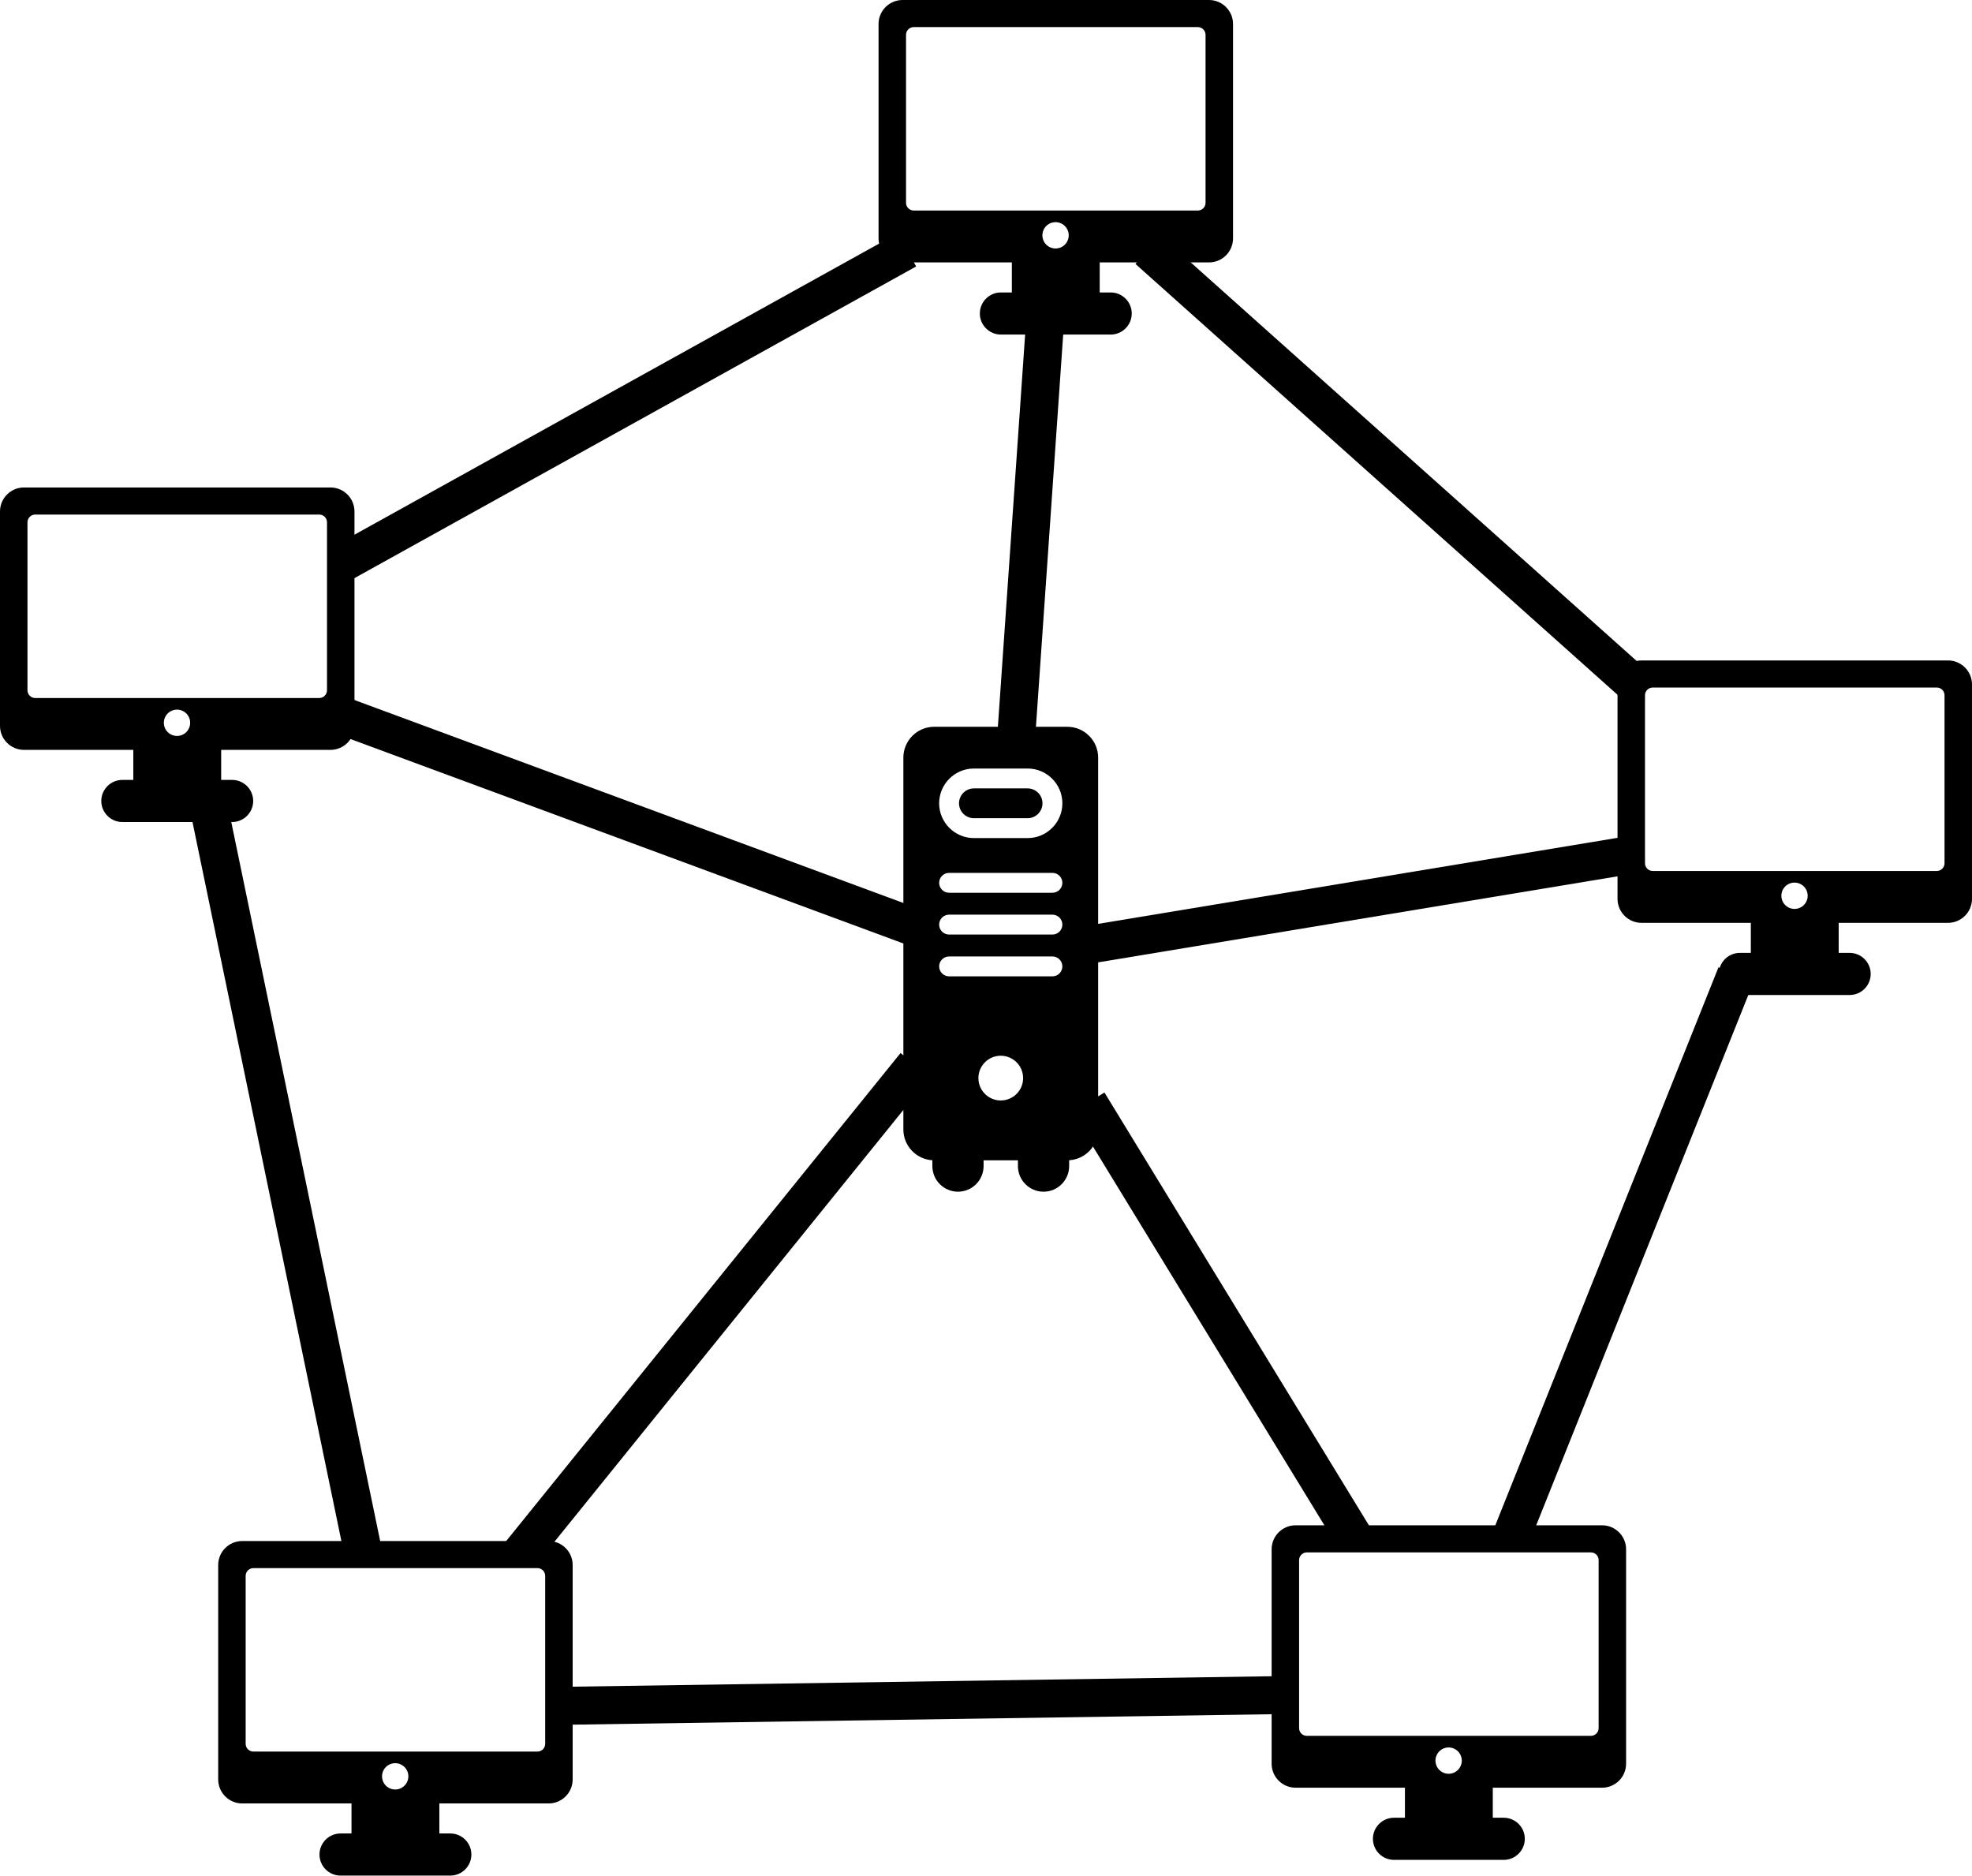
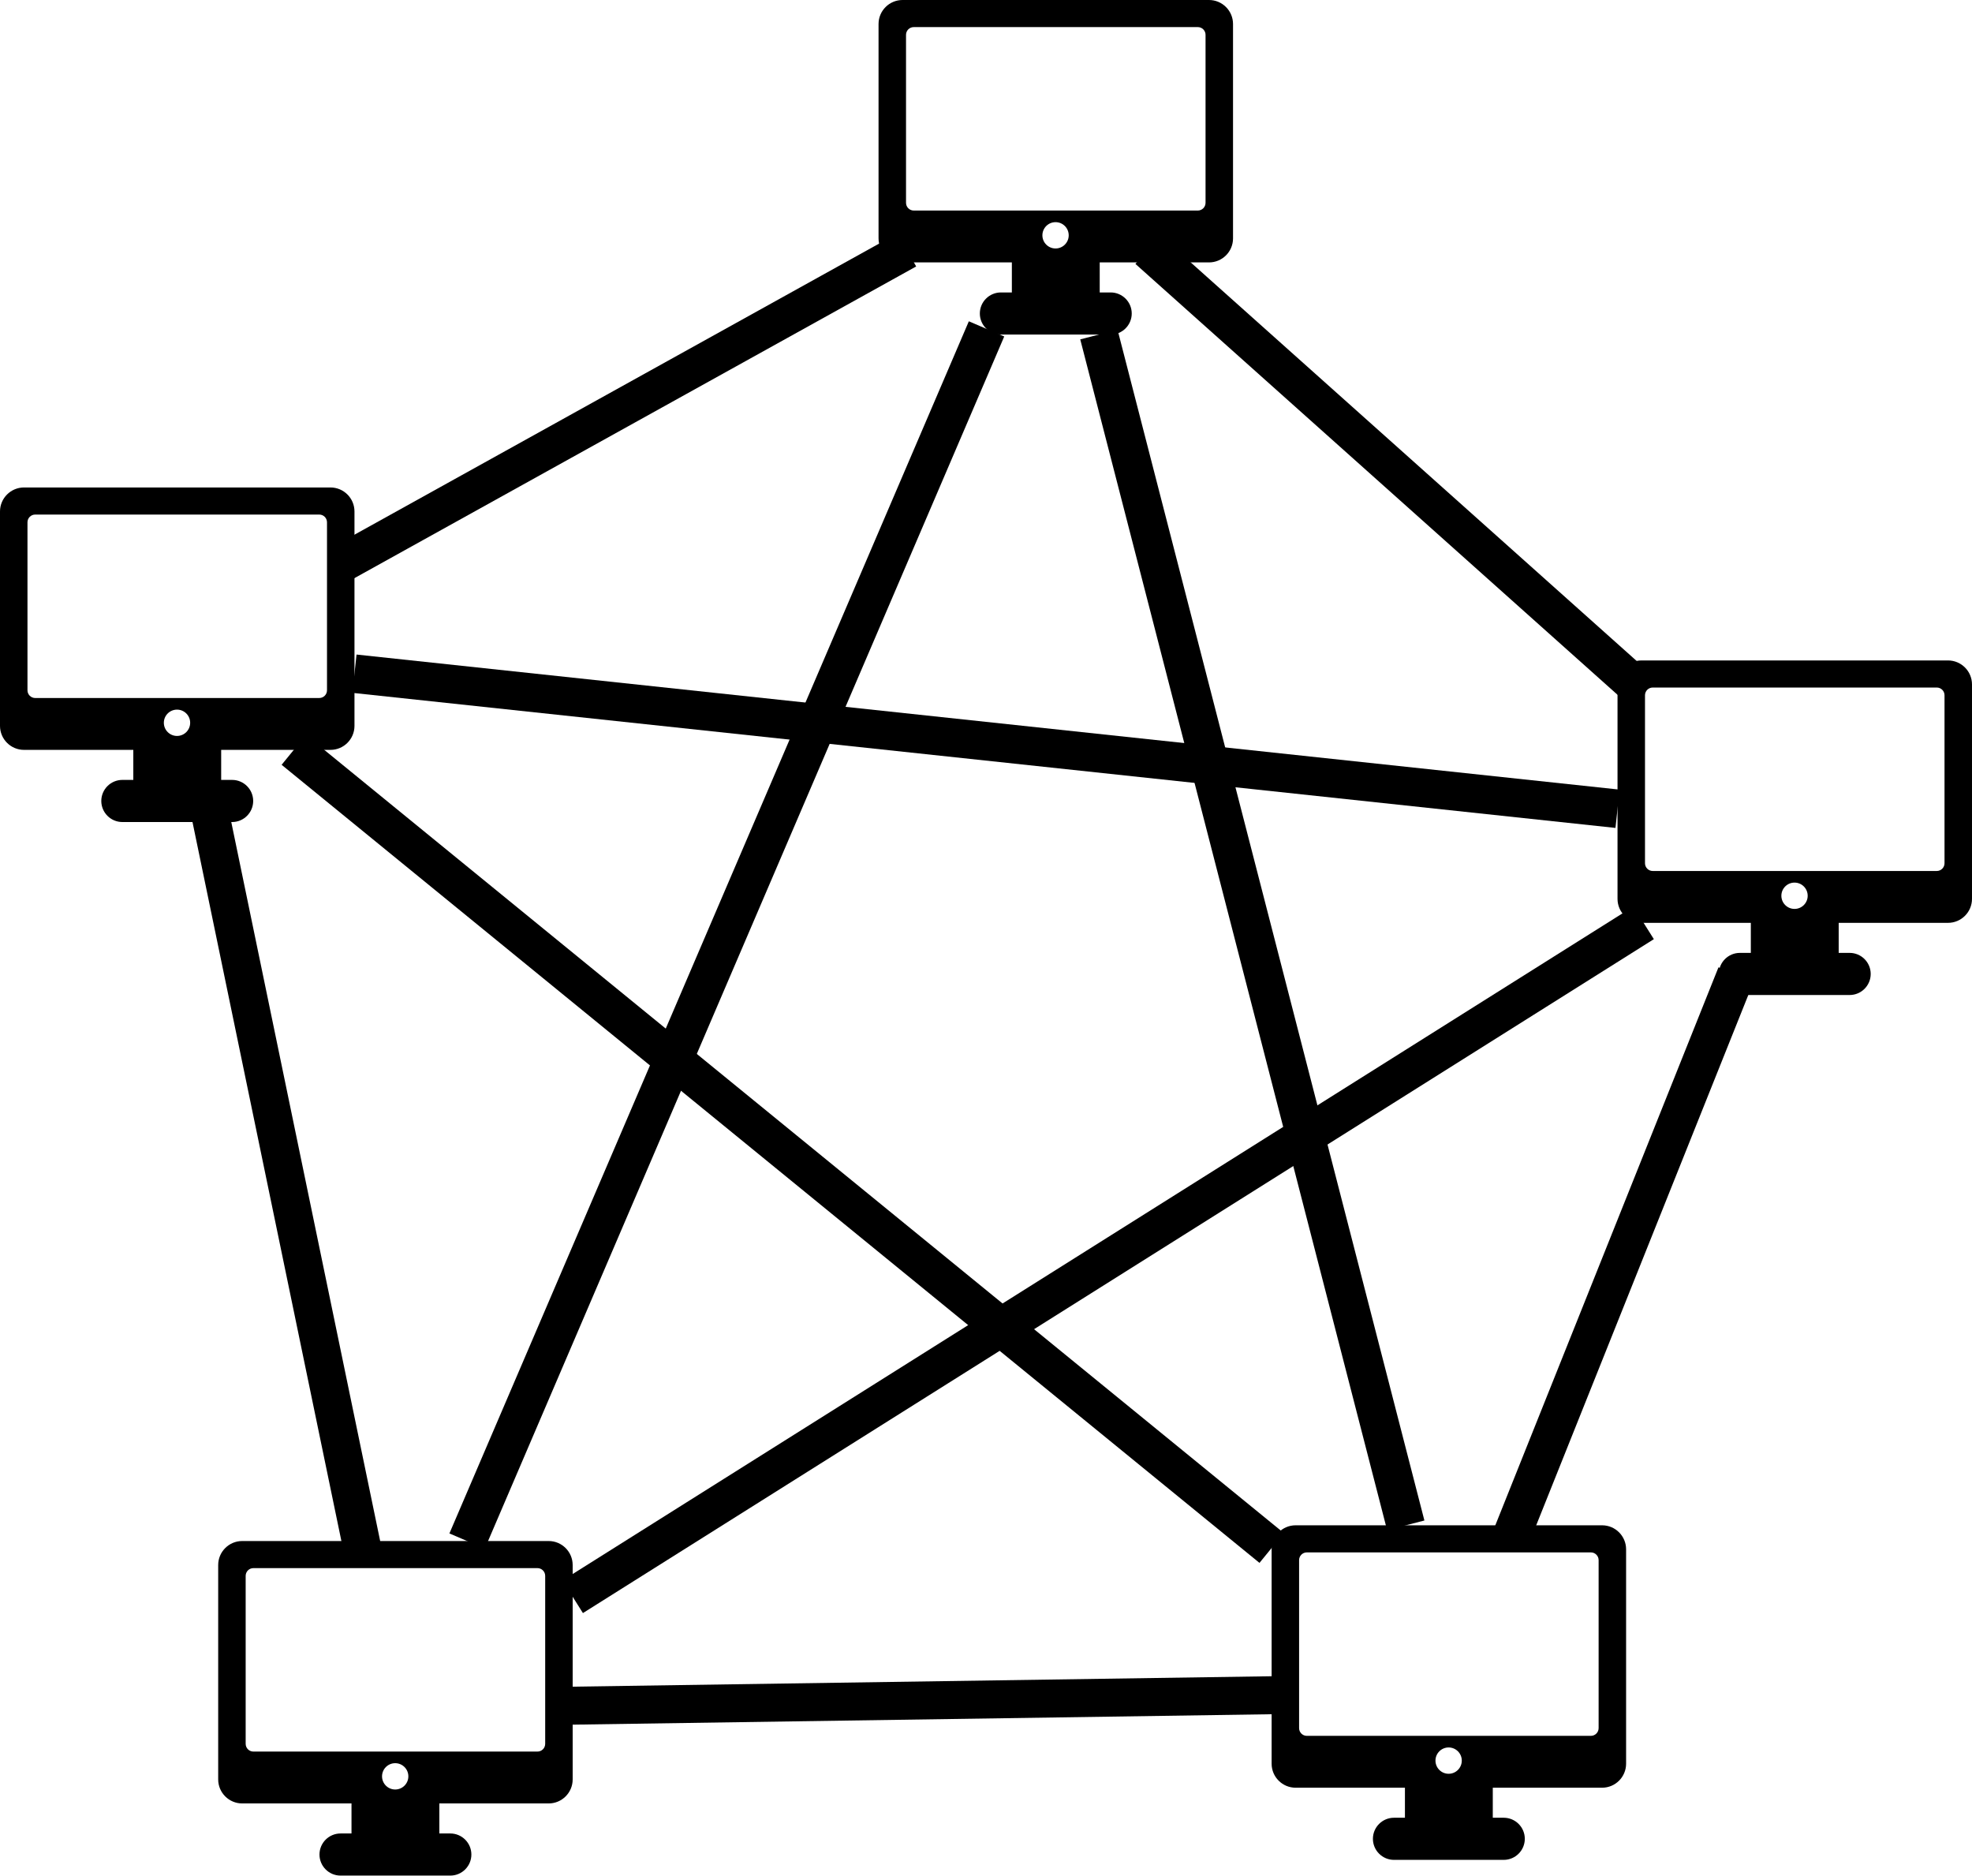
<svg xmlns="http://www.w3.org/2000/svg" width="358.351" height="340.789" id="svg2" version="1.1">
  <defs id="defs4" />
  <g id="layer1" transform="translate(-188.1429,-207.6818)">
    <g id="g3027" transform="matrix(0.1406453,0,0,0.1406453,188.1429,294.4401)">
      <g id="XMLID_215_">
        <g id="g2987">
          <path id="path2989" d="M 427,12.891 H 31 c -17.093,0 -31,13.907 -31,31 v 277 c 0,17.093 13.907,31 31,31 h 141.243 v 38.805 h -14.161 c -15.002,0 -27.206,12.205 -27.206,27.207 0,15.001 12.205,27.206 27.206,27.206 H 299.92 c 15.001,0 27.206,-12.205 27.206,-27.206 0,-15.002 -12.205,-27.207 -27.206,-27.207 H 285.759 V 351.891 H 427 c 17.093,0 31,-13.907 31,-31 v -277 c 0,-17.093 -13.907,-31 -31,-31 z m -198.3,321 c -9.389,0 -17,-7.611 -17,-17 0,-9.389 7.611,-17 17,-17 9.389,0 17,7.611 17,17 0,9.389 -7.611,17 -17,17 z m 193.8,-59 c 0,5.523 -4.477,10 -10,10 h -367 c -5.523,0 -10,-4.477 -10,-10 v -217 c 0,-5.523 4.477,-10 10,-10 h 367 c 5.523,0 10,4.477 10,10 v 217 z" />
        </g>
      </g>
      <g id="g2991" />
      <g id="g2993" />
      <g id="g2995" />
      <g id="g2997" />
      <g id="g2999" />
      <g id="g3001" />
      <g id="g3003" />
      <g id="g3005" />
      <g id="g3007" />
      <g id="g3009" />
      <g id="g3011" />
      <g id="g3013" />
      <g id="g3015" />
      <g id="g3017" />
      <g id="g3019" />
    </g>
    <g id="g3027-3" transform="matrix(0.1406453,0,0,0.1406453,347.7922,205.8687)">
      <g id="XMLID_215_-6">
        <g id="g2987-7">
          <path id="path2989-5" d="M 427,12.891 H 31 c -17.093,0 -31,13.907 -31,31 v 277 c 0,17.093 13.907,31 31,31 h 141.243 v 38.805 h -14.161 c -15.002,0 -27.206,12.205 -27.206,27.207 0,15.001 12.205,27.206 27.206,27.206 H 299.92 c 15.001,0 27.206,-12.205 27.206,-27.206 0,-15.002 -12.205,-27.207 -27.206,-27.207 H 285.759 V 351.891 H 427 c 17.093,0 31,-13.907 31,-31 v -277 c 0,-17.093 -13.907,-31 -31,-31 z m -198.3,321 c -9.389,0 -17,-7.611 -17,-17 0,-9.389 7.611,-17 17,-17 9.389,0 17,7.611 17,17 0,9.389 -7.611,17 -17,17 z m 193.8,-59 c 0,5.523 -4.477,10 -10,10 h -367 c -5.523,0 -10,-4.477 -10,-10 v -217 c 0,-5.523 4.477,-10 10,-10 h 367 c 5.523,0 10,4.477 10,10 v 217 z" />
        </g>
      </g>
      <g id="g2991-3" />
      <g id="g2993-5" />
      <g id="g2995-6" />
      <g id="g2997-2" />
      <g id="g2999-9" />
      <g id="g3001-1" />
      <g id="g3003-2" />
      <g id="g3005-7" />
      <g id="g3007-0" />
      <g id="g3009-9" />
      <g id="g3011-3" />
      <g id="g3013-6" />
      <g id="g3015-0" />
      <g id="g3017-6" />
      <g id="g3019-2" />
    </g>
    <g id="g3027-6" transform="matrix(0.1406453,0,0,0.1406453,227.7922,485.8687)">
      <g id="XMLID_215_-1">
        <g id="g2987-8">
          <path id="path2989-7" d="M 427,12.891 H 31 c -17.093,0 -31,13.907 -31,31 v 277 c 0,17.093 13.907,31 31,31 h 141.243 v 38.805 h -14.161 c -15.002,0 -27.206,12.205 -27.206,27.207 0,15.001 12.205,27.206 27.206,27.206 H 299.92 c 15.001,0 27.206,-12.205 27.206,-27.206 0,-15.002 -12.205,-27.207 -27.206,-27.207 H 285.759 V 351.891 H 427 c 17.093,0 31,-13.907 31,-31 v -277 c 0,-17.093 -13.907,-31 -31,-31 z m -198.3,321 c -9.389,0 -17,-7.611 -17,-17 0,-9.389 7.611,-17 17,-17 9.389,0 17,7.611 17,17 0,9.389 -7.611,17 -17,17 z m 193.8,-59 c 0,5.523 -4.477,10 -10,10 h -367 c -5.523,0 -10,-4.477 -10,-10 v -217 c 0,-5.523 4.477,-10 10,-10 h 367 c 5.523,0 10,4.477 10,10 v 217 z" />
        </g>
      </g>
      <g id="g2991-9" />
      <g id="g2993-2" />
      <g id="g2995-0" />
      <g id="g2997-23" />
      <g id="g2999-7" />
      <g id="g3001-5" />
      <g id="g3003-9" />
      <g id="g3005-2" />
      <g id="g3007-2" />
      <g id="g3009-8" />
      <g id="g3011-9" />
      <g id="g3013-7" />
      <g id="g3015-3" />
      <g id="g3017-61" />
      <g id="g3019-29" />
    </g>
    <g id="g3027-31" transform="matrix(0.1406453,0,0,0.1406453,419.2208,483.0115)">
      <g id="XMLID_215_-9">
        <g id="g2987-4">
          <path id="path2989-78" d="M 427,12.891 H 31 c -17.093,0 -31,13.907 -31,31 v 277 c 0,17.093 13.907,31 31,31 h 141.243 v 38.805 h -14.161 c -15.002,0 -27.206,12.205 -27.206,27.207 0,15.001 12.205,27.206 27.206,27.206 H 299.92 c 15.001,0 27.206,-12.205 27.206,-27.206 0,-15.002 -12.205,-27.207 -27.206,-27.207 H 285.759 V 351.891 H 427 c 17.093,0 31,-13.907 31,-31 v -277 c 0,-17.093 -13.907,-31 -31,-31 z m -198.3,321 c -9.389,0 -17,-7.611 -17,-17 0,-9.389 7.611,-17 17,-17 9.389,0 17,7.611 17,17 0,9.389 -7.611,17 -17,17 z m 193.8,-59 c 0,5.523 -4.477,10 -10,10 h -367 c -5.523,0 -10,-4.477 -10,-10 v -217 c 0,-5.523 4.477,-10 10,-10 h 367 c 5.523,0 10,4.477 10,10 v 217 z" />
        </g>
      </g>
      <g id="g2991-4" />
      <g id="g2993-50" />
      <g id="g2995-3" />
      <g id="g2997-6" />
      <g id="g2999-1" />
      <g id="g3001-0" />
      <g id="g3003-6" />
      <g id="g3005-3" />
      <g id="g3007-20" />
      <g id="g3009-6" />
      <g id="g3011-1" />
      <g id="g3013-5" />
      <g id="g3015-5" />
      <g id="g3017-4" />
      <g id="g3019-7" />
    </g>
    <g id="g3027-65" transform="matrix(0.1406453,0,0,0.1406453,482.0779,325.8687)">
      <g id="XMLID_215_-69">
        <g id="g2987-3">
          <path id="path2989-74" d="M 427,12.891 H 31 c -17.093,0 -31,13.907 -31,31 v 277 c 0,17.093 13.907,31 31,31 h 141.243 v 38.805 h -14.161 c -15.002,0 -27.206,12.205 -27.206,27.207 0,15.001 12.205,27.206 27.206,27.206 H 299.92 c 15.001,0 27.206,-12.205 27.206,-27.206 0,-15.002 -12.205,-27.207 -27.206,-27.207 H 285.759 V 351.891 H 427 c 17.093,0 31,-13.907 31,-31 v -277 c 0,-17.093 -13.907,-31 -31,-31 z m -198.3,321 c -9.389,0 -17,-7.611 -17,-17 0,-9.389 7.611,-17 17,-17 9.389,0 17,7.611 17,17 0,9.389 -7.611,17 -17,17 z m 193.8,-59 c 0,5.523 -4.477,10 -10,10 h -367 c -5.523,0 -10,-4.477 -10,-10 v -217 c 0,-5.523 4.477,-10 10,-10 h 367 c 5.523,0 10,4.477 10,10 v 217 z" />
        </g>
      </g>
      <g id="g2991-5" />
      <g id="g2993-25" />
      <g id="g2995-4" />
      <g id="g2997-7" />
      <g id="g2999-4" />
      <g id="g3001-4" />
      <g id="g3003-3" />
      <g id="g3005-0" />
      <g id="g3007-7" />
      <g id="g3009-86" />
      <g id="g3011-8" />
      <g id="g3013-8" />
      <g id="g3015-4" />
      <g id="g3017-3" />
      <g id="g3019-1" />
    </g>
-     <g id="g3294" transform="matrix(0.1838261,0,0,0.1838261,327.7623,339.735)">
-       <g id="XMLID_711_">
-         <g id="g3250">
-           <g id="g3252">
-             <path id="path3254" d="m 256.293,60.904 h -53.046 c -8.125,0 -14.735,6.61 -14.735,14.735 0,8.125 6.61,14.735 14.735,14.735 h 53.046 c 8.125,0 14.735,-6.61 14.735,-14.735 0,-8.125 -6.61,-14.735 -14.735,-14.735 z" />
-             <path id="path3256" d="M 295.586,0 H 163.954 c -16.791,0 -30.452,13.661 -30.452,30.452 v 367.604 c 0,16.187 12.697,29.461 28.654,30.395 v 5.768 c 0,13.962 11.359,25.321 25.321,25.321 13.962,0 25.321,-11.359 25.321,-25.321 v -5.711 h 33.943 v 5.711 c 0,13.962 11.359,25.321 25.321,25.321 13.962,0 25.321,-11.359 25.321,-25.321 v -5.768 c 15.957,-0.934 28.655,-14.207 28.655,-30.395 V 30.452 C 326.038,13.661 312.377,0 295.586,0 z M 229.77,369.355 c -12.207,0 -22.102,-9.896 -22.102,-22.102 0,-12.207 9.896,-22.102 22.102,-22.102 12.206,0 22.102,9.896 22.102,22.102 0,12.207 -9.895,22.102 -22.102,22.102 z M 280.851,246.671 H 178.689 c -5.425,0 -9.823,-4.398 -9.823,-9.823 0,-5.425 4.398,-9.823 9.823,-9.823 h 102.162 c 5.425,0 9.823,4.398 9.823,9.823 0.001,5.425 -4.397,9.823 -9.823,9.823 z m 0,-41.311 H 178.689 c -5.425,0 -9.823,-4.398 -9.823,-9.823 0,-5.425 4.398,-9.823 9.823,-9.823 h 102.162 c 5.425,0 9.823,4.398 9.823,9.823 0.001,5.425 -4.397,9.823 -9.823,9.823 z m 0,-41.311 H 178.689 c -5.425,0 -9.823,-4.398 -9.823,-9.823 0,-5.425 4.398,-9.823 9.823,-9.823 h 102.162 c 5.425,0 9.823,4.398 9.823,9.823 0.001,5.425 -4.397,9.823 -9.823,9.823 z m -24.558,-54.028 h -53.046 c -18.958,0 -34.382,-15.423 -34.382,-34.382 0,-18.958 15.423,-34.381 34.382,-34.381 h 53.046 c 18.958,0 34.382,15.423 34.382,34.381 0,18.959 -15.424,34.382 -34.382,34.382 z" />
-           </g>
-         </g>
-       </g>
-       <g id="g3258" />
-       <g id="g3260" />
-       <g id="g3262" />
-       <g id="g3264" />
-       <g id="g3266" />
-       <g id="g3268" />
-       <g id="g3270" />
-       <g id="g3272" />
-       <g id="g3274" />
-       <g id="g3276" />
-       <g id="g3278" />
-       <g id="g3280" />
-       <g id="g3282" />
-       <g id="g3284" />
-       <g id="g3286" />
-     </g>
-     <path style="fill:none;stroke:#000000;stroke-width:6.9;stroke-linecap:square;stroke-linejoin:bevel;stroke-miterlimit:4;stroke-dasharray:none;stroke-dashoffset:0;stroke-opacity:1" d="m 252.558,338.555 99.745,36.875" id="path3335" />
-     <path style="fill:none;stroke:#000000;stroke-width:6.9;stroke-linecap:square;stroke-linejoin:bevel;stroke-miterlimit:4;stroke-dasharray:none;stroke-dashoffset:0;stroke-opacity:1" d="m 284.565,487.682 67.738,-83.813" id="path3337" />
-     <path style="display:inline;fill:none;stroke:#000000;stroke-width:6.9;stroke-linecap:square;stroke-linejoin:bevel;stroke-miterlimit:4;stroke-dasharray:none;stroke-dashoffset:0;stroke-opacity:1" d="M 432.854,484.825 387.697,410.931" id="path3339" />
-     <path style="fill:none;stroke:#000000;stroke-width:6.9;stroke-linecap:square;stroke-linejoin:bevel;stroke-miterlimit:4;stroke-dasharray:none;stroke-dashoffset:0;stroke-opacity:1" d="M 482.078,363.411 387.697,379.042" id="path3341" />
-     <path style="fill:none;stroke:#000000;stroke-width:6.9;stroke-linecap:square;stroke-linejoin:bevel;stroke-miterlimit:4;stroke-dasharray:none;stroke-dashoffset:0;stroke-opacity:1" d="m 377.888,268.471 -4.952,71.264" id="path3343" />
-     <path style="fill:none;fill-rule:nonzero;stroke:#000000;stroke-width:6.9;stroke-linecap:square;stroke-linejoin:bevel;stroke-opacity:1;color:#000000;clip-rule:nonzero;display:inline;overflow:visible;visibility:visible;opacity:1;isolation:auto;mix-blend-mode:normal;color-interpolation:sRGB;color-interpolation-filters:linearRGB;solid-color:#000000;solid-opacity:1;fill-opacity:1;stroke-miterlimit:4;stroke-dasharray:none;stroke-dashoffset:0;filter-blend-mode:normal;filter-gaussianBlur-deviation:0;color-rendering:auto;image-rendering:auto;shape-rendering:auto;text-rendering:auto;enable-background:accumulate" d="m 226.646,357.043 27.058,130.639" id="path4339" />
-     <path style="fill:none;fill-rule:nonzero;stroke:#000000;stroke-width:6.9;stroke-linecap:square;stroke-linejoin:bevel;stroke-opacity:1;color:#000000;clip-rule:nonzero;display:inline;overflow:visible;visibility:visible;opacity:1;isolation:auto;mix-blend-mode:normal;color-interpolation:sRGB;color-interpolation-filters:linearRGB;solid-color:#000000;solid-opacity:1;fill-opacity:1;stroke-miterlimit:4;stroke-dasharray:none;stroke-dashoffset:0;filter-blend-mode:normal;filter-gaussianBlur-deviation:0;color-rendering:auto;image-rendering:auto;shape-rendering:auto;text-rendering:auto;enable-background:accumulate" d="m 252.558,308.779 97.379,-54.025" id="path4341" />
-     <path style="fill:none;fill-rule:nonzero;stroke:#000000;stroke-width:6.9;stroke-linecap:square;stroke-linejoin:bevel;stroke-opacity:1;color:#000000;clip-rule:nonzero;display:inline;overflow:visible;visibility:visible;opacity:1;isolation:auto;mix-blend-mode:normal;color-interpolation:sRGB;color-interpolation-filters:linearRGB;solid-color:#000000;solid-opacity:1;fill-opacity:1;stroke-miterlimit:4;stroke-dasharray:none;stroke-dashoffset:0;filter-blend-mode:normal;filter-gaussianBlur-deviation:0;color-rendering:auto;image-rendering:auto;shape-rendering:auto;text-rendering:auto;enable-background:accumulate" d="M 399.342,255.361 482.68,329.833" id="path4343" />
-     <path style="fill:none;fill-rule:nonzero;stroke:#000000;stroke-width:6.9;stroke-linecap:square;stroke-linejoin:bevel;stroke-opacity:1;color:#000000;clip-rule:nonzero;display:inline;overflow:visible;visibility:visible;opacity:1;isolation:auto;mix-blend-mode:normal;color-interpolation:sRGB;color-interpolation-filters:linearRGB;solid-color:#000000;solid-opacity:1;fill-opacity:1;stroke-miterlimit:4;stroke-dasharray:none;stroke-dashoffset:0;filter-blend-mode:normal;filter-gaussianBlur-deviation:0;color-rendering:auto;image-rendering:auto;shape-rendering:auto;text-rendering:auto;enable-background:accumulate" d="m 419.221,515.7 -127.013,1.896" id="path4349" />
-     <path style="fill:none;fill-rule:nonzero;stroke:#000000;stroke-width:6.9;stroke-linecap:square;stroke-linejoin:bevel;stroke-opacity:1;color:#000000;clip-rule:nonzero;display:inline;overflow:visible;visibility:visible;opacity:1;isolation:auto;mix-blend-mode:normal;color-interpolation:sRGB;color-interpolation-filters:linearRGB;solid-color:#000000;solid-opacity:1;fill-opacity:1;stroke-miterlimit:4;stroke-dasharray:none;stroke-dashoffset:0;filter-blend-mode:normal;filter-gaussianBlur-deviation:0;color-rendering:auto;image-rendering:auto;shape-rendering:auto;text-rendering:auto;enable-background:accumulate" d="m 463.586,484.825 38.759,-96.898" id="path4351" />
+     <path style="color:#000000;fill:none;stroke:#000000;stroke-width:6.9;stroke-linecap:square;stroke-linejoin:bevel;stroke-miterlimit:4;stroke-opacity:1;stroke-dasharray:none;stroke-dashoffset:0;visibility:visible;display:inline;overflow:visible;enable-background:accumulate" d="m 226.646,357.043 27.058,130.639" id="path4339" />
+     <path style="color:#000000;fill:none;stroke:#000000;stroke-width:6.9;stroke-linecap:square;stroke-linejoin:bevel;stroke-miterlimit:4;stroke-opacity:1;stroke-dasharray:none;stroke-dashoffset:0;visibility:visible;display:inline;overflow:visible;enable-background:accumulate" d="m 252.558,308.779 97.379,-54.025" id="path4341" />
+     <path style="color:#000000;fill:none;stroke:#000000;stroke-width:6.9;stroke-linecap:square;stroke-linejoin:bevel;stroke-miterlimit:4;stroke-opacity:1;stroke-dasharray:none;stroke-dashoffset:0;visibility:visible;display:inline;overflow:visible;enable-background:accumulate" d="M 399.342,255.361 482.68,329.833" id="path4343" />
+     <path style="color:#000000;fill:none;stroke:#000000;stroke-width:6.9;stroke-linecap:square;stroke-linejoin:bevel;stroke-miterlimit:4;stroke-opacity:1;stroke-dasharray:none;stroke-dashoffset:0;visibility:visible;display:inline;overflow:visible;enable-background:accumulate" d="m 419.221,515.7 -127.013,1.896" id="path4349" />
+     <path style="color:#000000;fill:none;stroke:#000000;stroke-width:6.9;stroke-linecap:square;stroke-linejoin:bevel;stroke-miterlimit:4;stroke-opacity:1;stroke-dasharray:none;stroke-dashoffset:0;visibility:visible;display:inline;overflow:visible;enable-background:accumulate" d="m 463.586,484.825 38.759,-96.898" id="path4351" />
+     <path style="fill:none;stroke:#000000;stroke-width:7;stroke-linecap:butt;stroke-linejoin:miter;stroke-miterlimit:4;stroke-opacity:1;stroke-dasharray:none" d="M 84.883,280 179.273,59.758" id="path3543" transform="translate(188.1429,207.6818)" />
+     <path style="fill:none;stroke:#000000;stroke-width:7;stroke-linecap:butt;stroke-linejoin:miter;stroke-miterlimit:4;stroke-opacity:1;stroke-dasharray:none" d="M 64.416,122.41 293.935,146.951" id="path3545" transform="translate(188.1429,207.6818)" />
+     <path style="fill:none;stroke:#000000;stroke-width:7;stroke-linecap:butt;stroke-linejoin:miter;stroke-miterlimit:4;stroke-opacity:1;stroke-dasharray:none" d="M 104.065,290.129 298.674,167.679" id="path3547" transform="translate(188.1429,207.6818)" />
+     <path style="fill:none;stroke:#000000;stroke-width:7;stroke-linecap:butt;stroke-linejoin:miter;stroke-miterlimit:4;stroke-opacity:1;stroke-dasharray:none" d="M 231.085,281.26 53.388,136.25" id="path3549" transform="translate(188.1429,207.6818)" />
+     <path style="fill:none;stroke:#000000;stroke-width:7;stroke-linecap:butt;stroke-linejoin:miter;stroke-miterlimit:4;stroke-opacity:1;stroke-dasharray:none" d="M 199.691,60.789 255.452,277.143" id="path3551" transform="translate(188.1429,207.6818)" />
  </g>
</svg>
